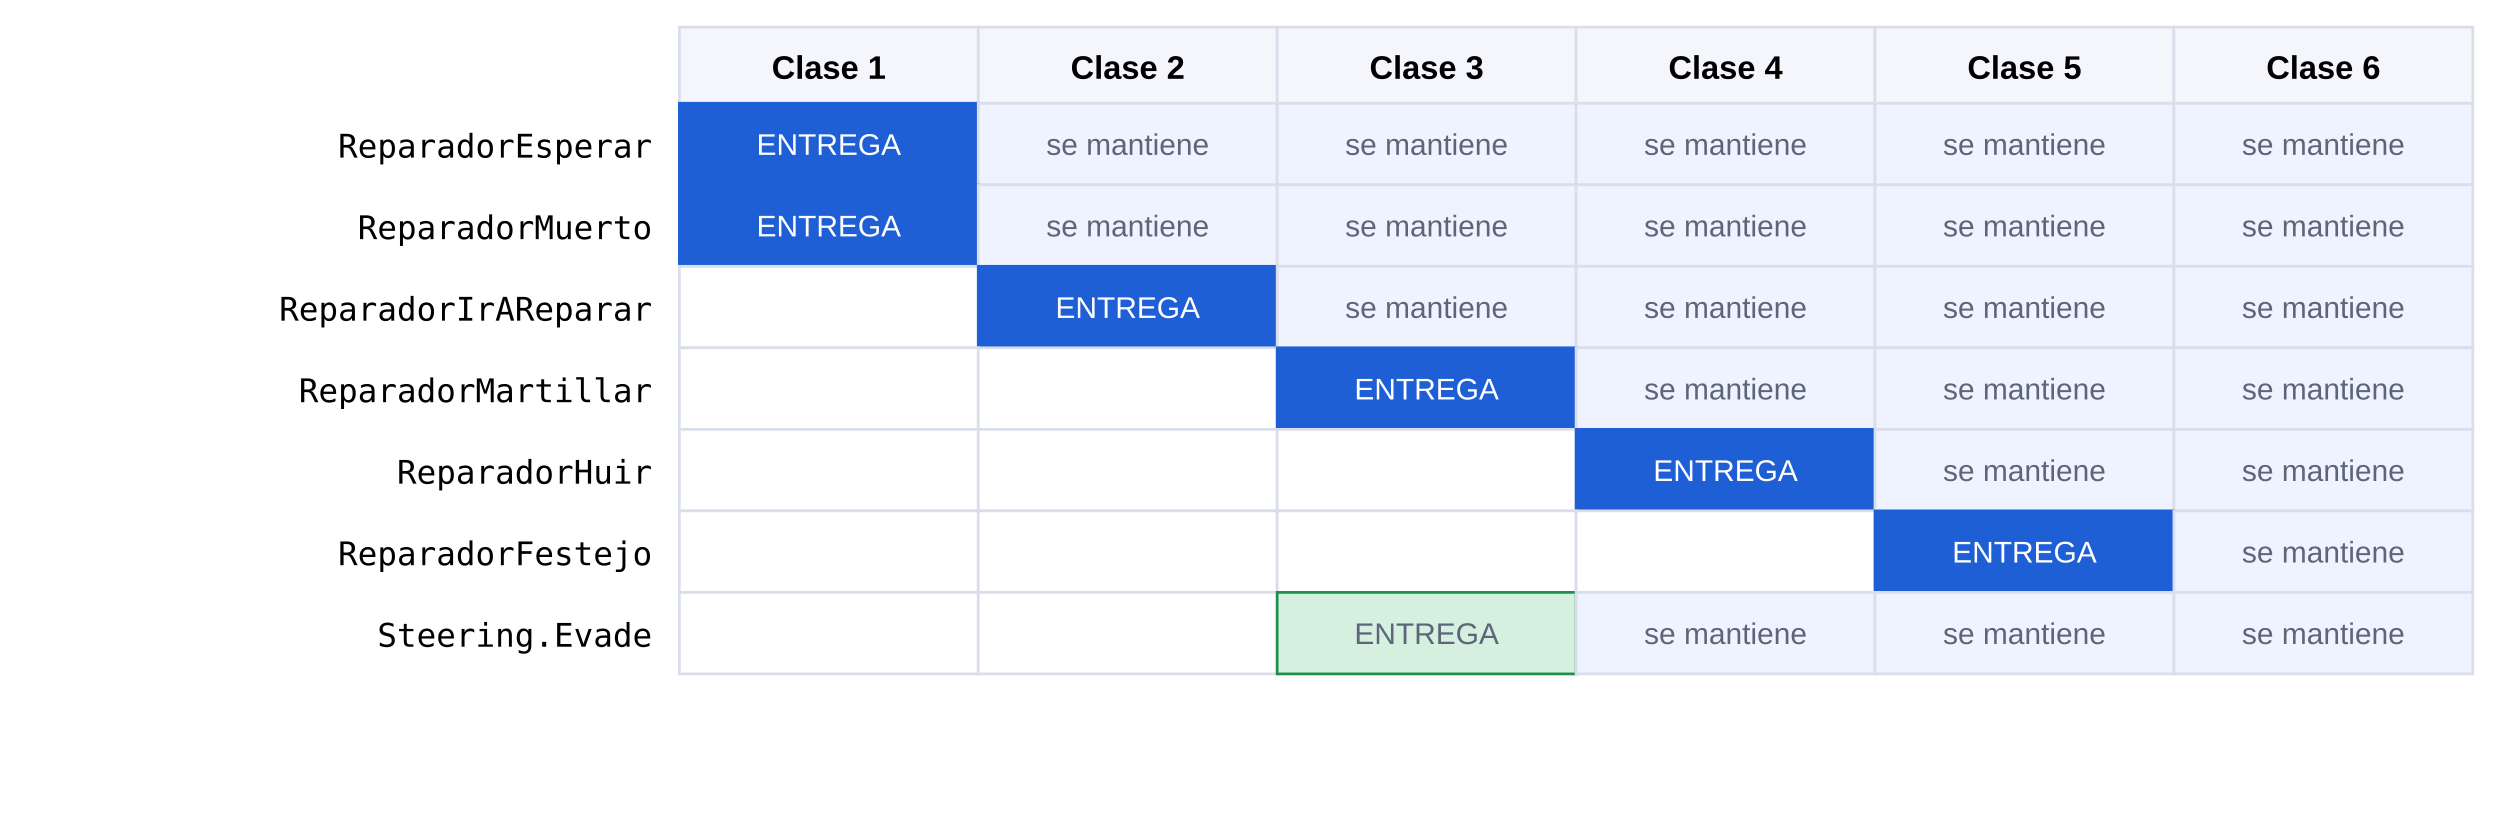
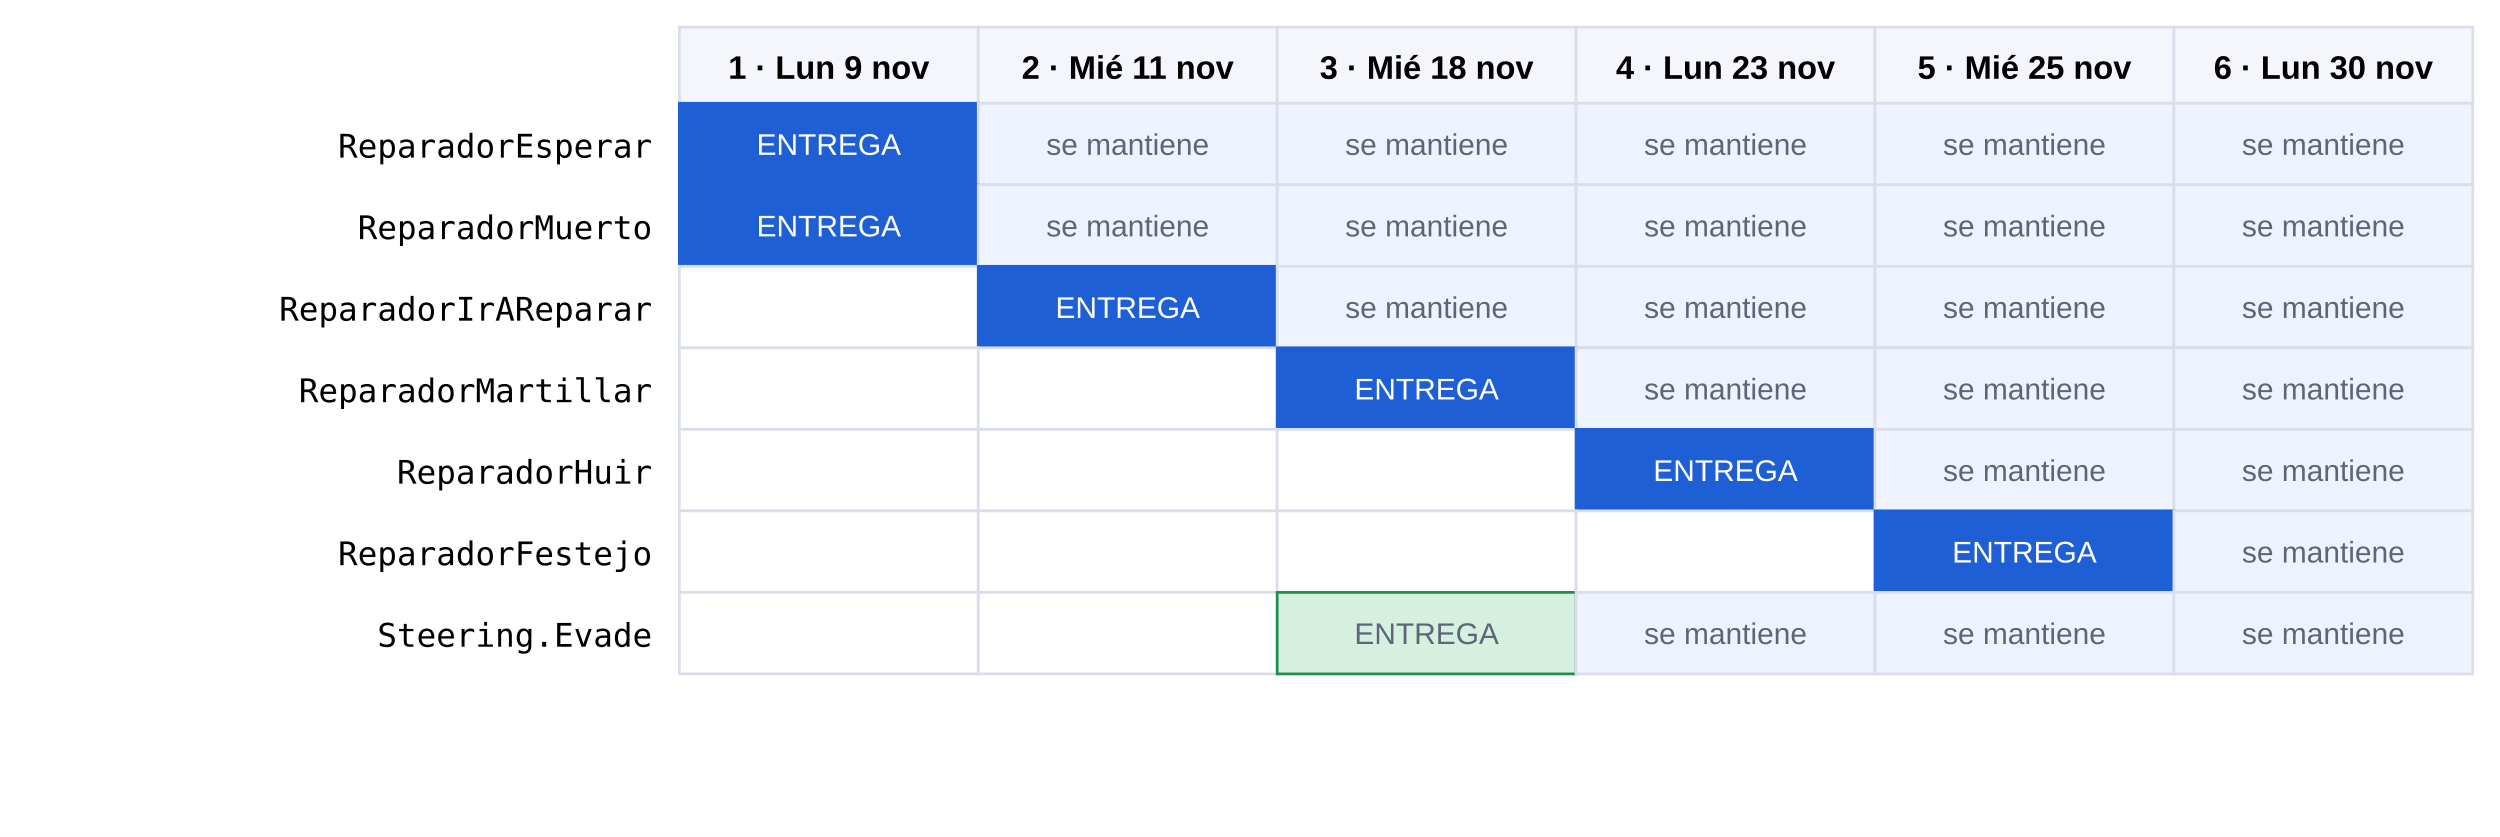
<svg xmlns="http://www.w3.org/2000/svg" viewBox="0 0 920 308" width="920" height="308" aria-label="Linea de tiempo de entregas" role="img">
  <rect x="0" y="0" width="920" height="308" fill="#ffffff" />
  <g font-family="system-ui,Arial,sans-serif" font-size="12">
    <rect fill="#f4f6fb" height="28" stroke="#d9deea" width="110" x="250" y="10" />
-     <text font-weight="700" text-anchor="middle" x="305" y="29">Clase 1</text>
+     <text font-weight="700" text-anchor="middle" x="305" y="29">1 · Lun 9 nov</text>
    <rect fill="#f4f6fb" height="28" stroke="#d9deea" width="110" x="360" y="10" />
-     <text font-weight="700" text-anchor="middle" x="415" y="29">Clase 2</text>
+     <text font-weight="700" text-anchor="middle" x="415" y="29">2 · Mié 11 nov</text>
    <rect fill="#f4f6fb" height="28" stroke="#d9deea" width="110" x="470" y="10" />
-     <text font-weight="700" text-anchor="middle" x="525" y="29">Clase 3</text>
+     <text font-weight="700" text-anchor="middle" x="525" y="29">3 · Mié 18 nov</text>
    <rect fill="#f4f6fb" height="28" stroke="#d9deea" width="110" x="580" y="10" />
-     <text font-weight="700" text-anchor="middle" x="635" y="29">Clase 4</text>
+     <text font-weight="700" text-anchor="middle" x="635" y="29">4 · Lun 23 nov</text>
    <rect fill="#f4f6fb" height="28" stroke="#d9deea" width="110" x="690" y="10" />
-     <text font-weight="700" text-anchor="middle" x="745" y="29">Clase 5</text>
+     <text font-weight="700" text-anchor="middle" x="745" y="29">5 · Mié 25 nov</text>
    <rect fill="#f4f6fb" height="28" stroke="#d9deea" width="110" x="800" y="10" />
-     <text font-weight="700" text-anchor="middle" x="855" y="29">Clase 6</text>
+     <text font-weight="700" text-anchor="middle" x="855" y="29">6 · Lun 30 nov</text>
    <text font-family="ui-monospace,Consolas,monospace" font-size="12" text-anchor="end" x="240" y="58">ReparadorEsperar</text>
    <rect fill="#1f5fd6" height="30" stroke="#1f5fd6" width="110" x="250" y="38" />
    <text fill="#fff" font-size="11" text-anchor="middle" x="305" y="57">ENTREGA</text>
    <rect fill="#eef3ff" height="30" stroke="#d9deea" width="110" x="360" y="38" />
    <text fill="#5d6679" font-size="11" text-anchor="middle" x="415" y="57">se mantiene</text>
    <rect fill="#eef3ff" height="30" stroke="#d9deea" width="110" x="470" y="38" />
    <text fill="#5d6679" font-size="11" text-anchor="middle" x="525" y="57">se mantiene</text>
    <rect fill="#eef3ff" height="30" stroke="#d9deea" width="110" x="580" y="38" />
    <text fill="#5d6679" font-size="11" text-anchor="middle" x="635" y="57">se mantiene</text>
    <rect fill="#eef3ff" height="30" stroke="#d9deea" width="110" x="690" y="38" />
    <text fill="#5d6679" font-size="11" text-anchor="middle" x="745" y="57">se mantiene</text>
    <rect fill="#eef3ff" height="30" stroke="#d9deea" width="110" x="800" y="38" />
    <text fill="#5d6679" font-size="11" text-anchor="middle" x="855" y="57">se mantiene</text>
    <text font-family="ui-monospace,Consolas,monospace" font-size="12" text-anchor="end" x="240" y="88">ReparadorMuerto</text>
    <rect fill="#1f5fd6" height="30" stroke="#1f5fd6" width="110" x="250" y="68" />
    <text fill="#fff" font-size="11" text-anchor="middle" x="305" y="87">ENTREGA</text>
    <rect fill="#eef3ff" height="30" stroke="#d9deea" width="110" x="360" y="68" />
    <text fill="#5d6679" font-size="11" text-anchor="middle" x="415" y="87">se mantiene</text>
    <rect fill="#eef3ff" height="30" stroke="#d9deea" width="110" x="470" y="68" />
    <text fill="#5d6679" font-size="11" text-anchor="middle" x="525" y="87">se mantiene</text>
    <rect fill="#eef3ff" height="30" stroke="#d9deea" width="110" x="580" y="68" />
    <text fill="#5d6679" font-size="11" text-anchor="middle" x="635" y="87">se mantiene</text>
    <rect fill="#eef3ff" height="30" stroke="#d9deea" width="110" x="690" y="68" />
    <text fill="#5d6679" font-size="11" text-anchor="middle" x="745" y="87">se mantiene</text>
    <rect fill="#eef3ff" height="30" stroke="#d9deea" width="110" x="800" y="68" />
    <text fill="#5d6679" font-size="11" text-anchor="middle" x="855" y="87">se mantiene</text>
    <text font-family="ui-monospace,Consolas,monospace" font-size="12" text-anchor="end" x="240" y="118">ReparadorIrAReparar</text>
    <rect fill="#fff" height="30" stroke="#d9deea" width="110" x="250" y="98" />
    <text fill="#5d6679" font-size="11" text-anchor="middle" x="305" y="117" />
    <rect fill="#1f5fd6" height="30" stroke="#1f5fd6" width="110" x="360" y="98" />
    <text fill="#fff" font-size="11" text-anchor="middle" x="415" y="117">ENTREGA</text>
    <rect fill="#eef3ff" height="30" stroke="#d9deea" width="110" x="470" y="98" />
    <text fill="#5d6679" font-size="11" text-anchor="middle" x="525" y="117">se mantiene</text>
    <rect fill="#eef3ff" height="30" stroke="#d9deea" width="110" x="580" y="98" />
    <text fill="#5d6679" font-size="11" text-anchor="middle" x="635" y="117">se mantiene</text>
    <rect fill="#eef3ff" height="30" stroke="#d9deea" width="110" x="690" y="98" />
    <text fill="#5d6679" font-size="11" text-anchor="middle" x="745" y="117">se mantiene</text>
    <rect fill="#eef3ff" height="30" stroke="#d9deea" width="110" x="800" y="98" />
    <text fill="#5d6679" font-size="11" text-anchor="middle" x="855" y="117">se mantiene</text>
    <text font-family="ui-monospace,Consolas,monospace" font-size="12" text-anchor="end" x="240" y="148">ReparadorMartillar</text>
    <rect fill="#fff" height="30" stroke="#d9deea" width="110" x="250" y="128" />
    <text fill="#5d6679" font-size="11" text-anchor="middle" x="305" y="147" />
    <rect fill="#fff" height="30" stroke="#d9deea" width="110" x="360" y="128" />
    <text fill="#5d6679" font-size="11" text-anchor="middle" x="415" y="147" />
    <rect fill="#1f5fd6" height="30" stroke="#1f5fd6" width="110" x="470" y="128" />
    <text fill="#fff" font-size="11" text-anchor="middle" x="525" y="147">ENTREGA</text>
    <rect fill="#eef3ff" height="30" stroke="#d9deea" width="110" x="580" y="128" />
    <text fill="#5d6679" font-size="11" text-anchor="middle" x="635" y="147">se mantiene</text>
    <rect fill="#eef3ff" height="30" stroke="#d9deea" width="110" x="690" y="128" />
    <text fill="#5d6679" font-size="11" text-anchor="middle" x="745" y="147">se mantiene</text>
    <rect fill="#eef3ff" height="30" stroke="#d9deea" width="110" x="800" y="128" />
    <text fill="#5d6679" font-size="11" text-anchor="middle" x="855" y="147">se mantiene</text>
    <text font-family="ui-monospace,Consolas,monospace" font-size="12" text-anchor="end" x="240" y="178">ReparadorHuir</text>
    <rect fill="#fff" height="30" stroke="#d9deea" width="110" x="250" y="158" />
    <text fill="#5d6679" font-size="11" text-anchor="middle" x="305" y="177" />
    <rect fill="#fff" height="30" stroke="#d9deea" width="110" x="360" y="158" />
    <text fill="#5d6679" font-size="11" text-anchor="middle" x="415" y="177" />
    <rect fill="#fff" height="30" stroke="#d9deea" width="110" x="470" y="158" />
    <text fill="#5d6679" font-size="11" text-anchor="middle" x="525" y="177" />
    <rect fill="#1f5fd6" height="30" stroke="#1f5fd6" width="110" x="580" y="158" />
    <text fill="#fff" font-size="11" text-anchor="middle" x="635" y="177">ENTREGA</text>
    <rect fill="#eef3ff" height="30" stroke="#d9deea" width="110" x="690" y="158" />
    <text fill="#5d6679" font-size="11" text-anchor="middle" x="745" y="177">se mantiene</text>
    <rect fill="#eef3ff" height="30" stroke="#d9deea" width="110" x="800" y="158" />
    <text fill="#5d6679" font-size="11" text-anchor="middle" x="855" y="177">se mantiene</text>
    <text font-family="ui-monospace,Consolas,monospace" font-size="12" text-anchor="end" x="240" y="208">ReparadorFestejo</text>
    <rect fill="#fff" height="30" stroke="#d9deea" width="110" x="250" y="188" />
    <text fill="#5d6679" font-size="11" text-anchor="middle" x="305" y="207" />
    <rect fill="#fff" height="30" stroke="#d9deea" width="110" x="360" y="188" />
    <text fill="#5d6679" font-size="11" text-anchor="middle" x="415" y="207" />
    <rect fill="#fff" height="30" stroke="#d9deea" width="110" x="470" y="188" />
    <text fill="#5d6679" font-size="11" text-anchor="middle" x="525" y="207" />
    <rect fill="#fff" height="30" stroke="#d9deea" width="110" x="580" y="188" />
    <text fill="#5d6679" font-size="11" text-anchor="middle" x="635" y="207" />
    <rect fill="#1f5fd6" height="30" stroke="#1f5fd6" width="110" x="690" y="188" />
    <text fill="#fff" font-size="11" text-anchor="middle" x="745" y="207">ENTREGA</text>
    <rect fill="#eef3ff" height="30" stroke="#d9deea" width="110" x="800" y="188" />
    <text fill="#5d6679" font-size="11" text-anchor="middle" x="855" y="207">se mantiene</text>
    <text font-family="ui-monospace,Consolas,monospace" font-size="12" text-anchor="end" x="240" y="238">Steering.Evade</text>
    <rect fill="#fff" height="30" stroke="#d9deea" width="110" x="250" y="218" />
    <text fill="#5d6679" font-size="11" text-anchor="middle" x="305" y="237" />
    <rect fill="#fff" height="30" stroke="#d9deea" width="110" x="360" y="218" />
    <text fill="#5d6679" font-size="11" text-anchor="middle" x="415" y="237" />
    <rect fill="#d6f0e0" height="30" stroke="#1e8e4e" width="110" x="470" y="218" />
    <text fill="#5d6679" font-size="11" text-anchor="middle" x="525" y="237">ENTREGA</text>
    <rect fill="#eef3ff" height="30" stroke="#d9deea" width="110" x="580" y="218" />
    <text fill="#5d6679" font-size="11" text-anchor="middle" x="635" y="237">se mantiene</text>
    <rect fill="#eef3ff" height="30" stroke="#d9deea" width="110" x="690" y="218" />
    <text fill="#5d6679" font-size="11" text-anchor="middle" x="745" y="237">se mantiene</text>
    <rect fill="#eef3ff" height="30" stroke="#d9deea" width="110" x="800" y="218" />
    <text fill="#5d6679" font-size="11" text-anchor="middle" x="855" y="237">se mantiene</text>
  </g>
</svg>
